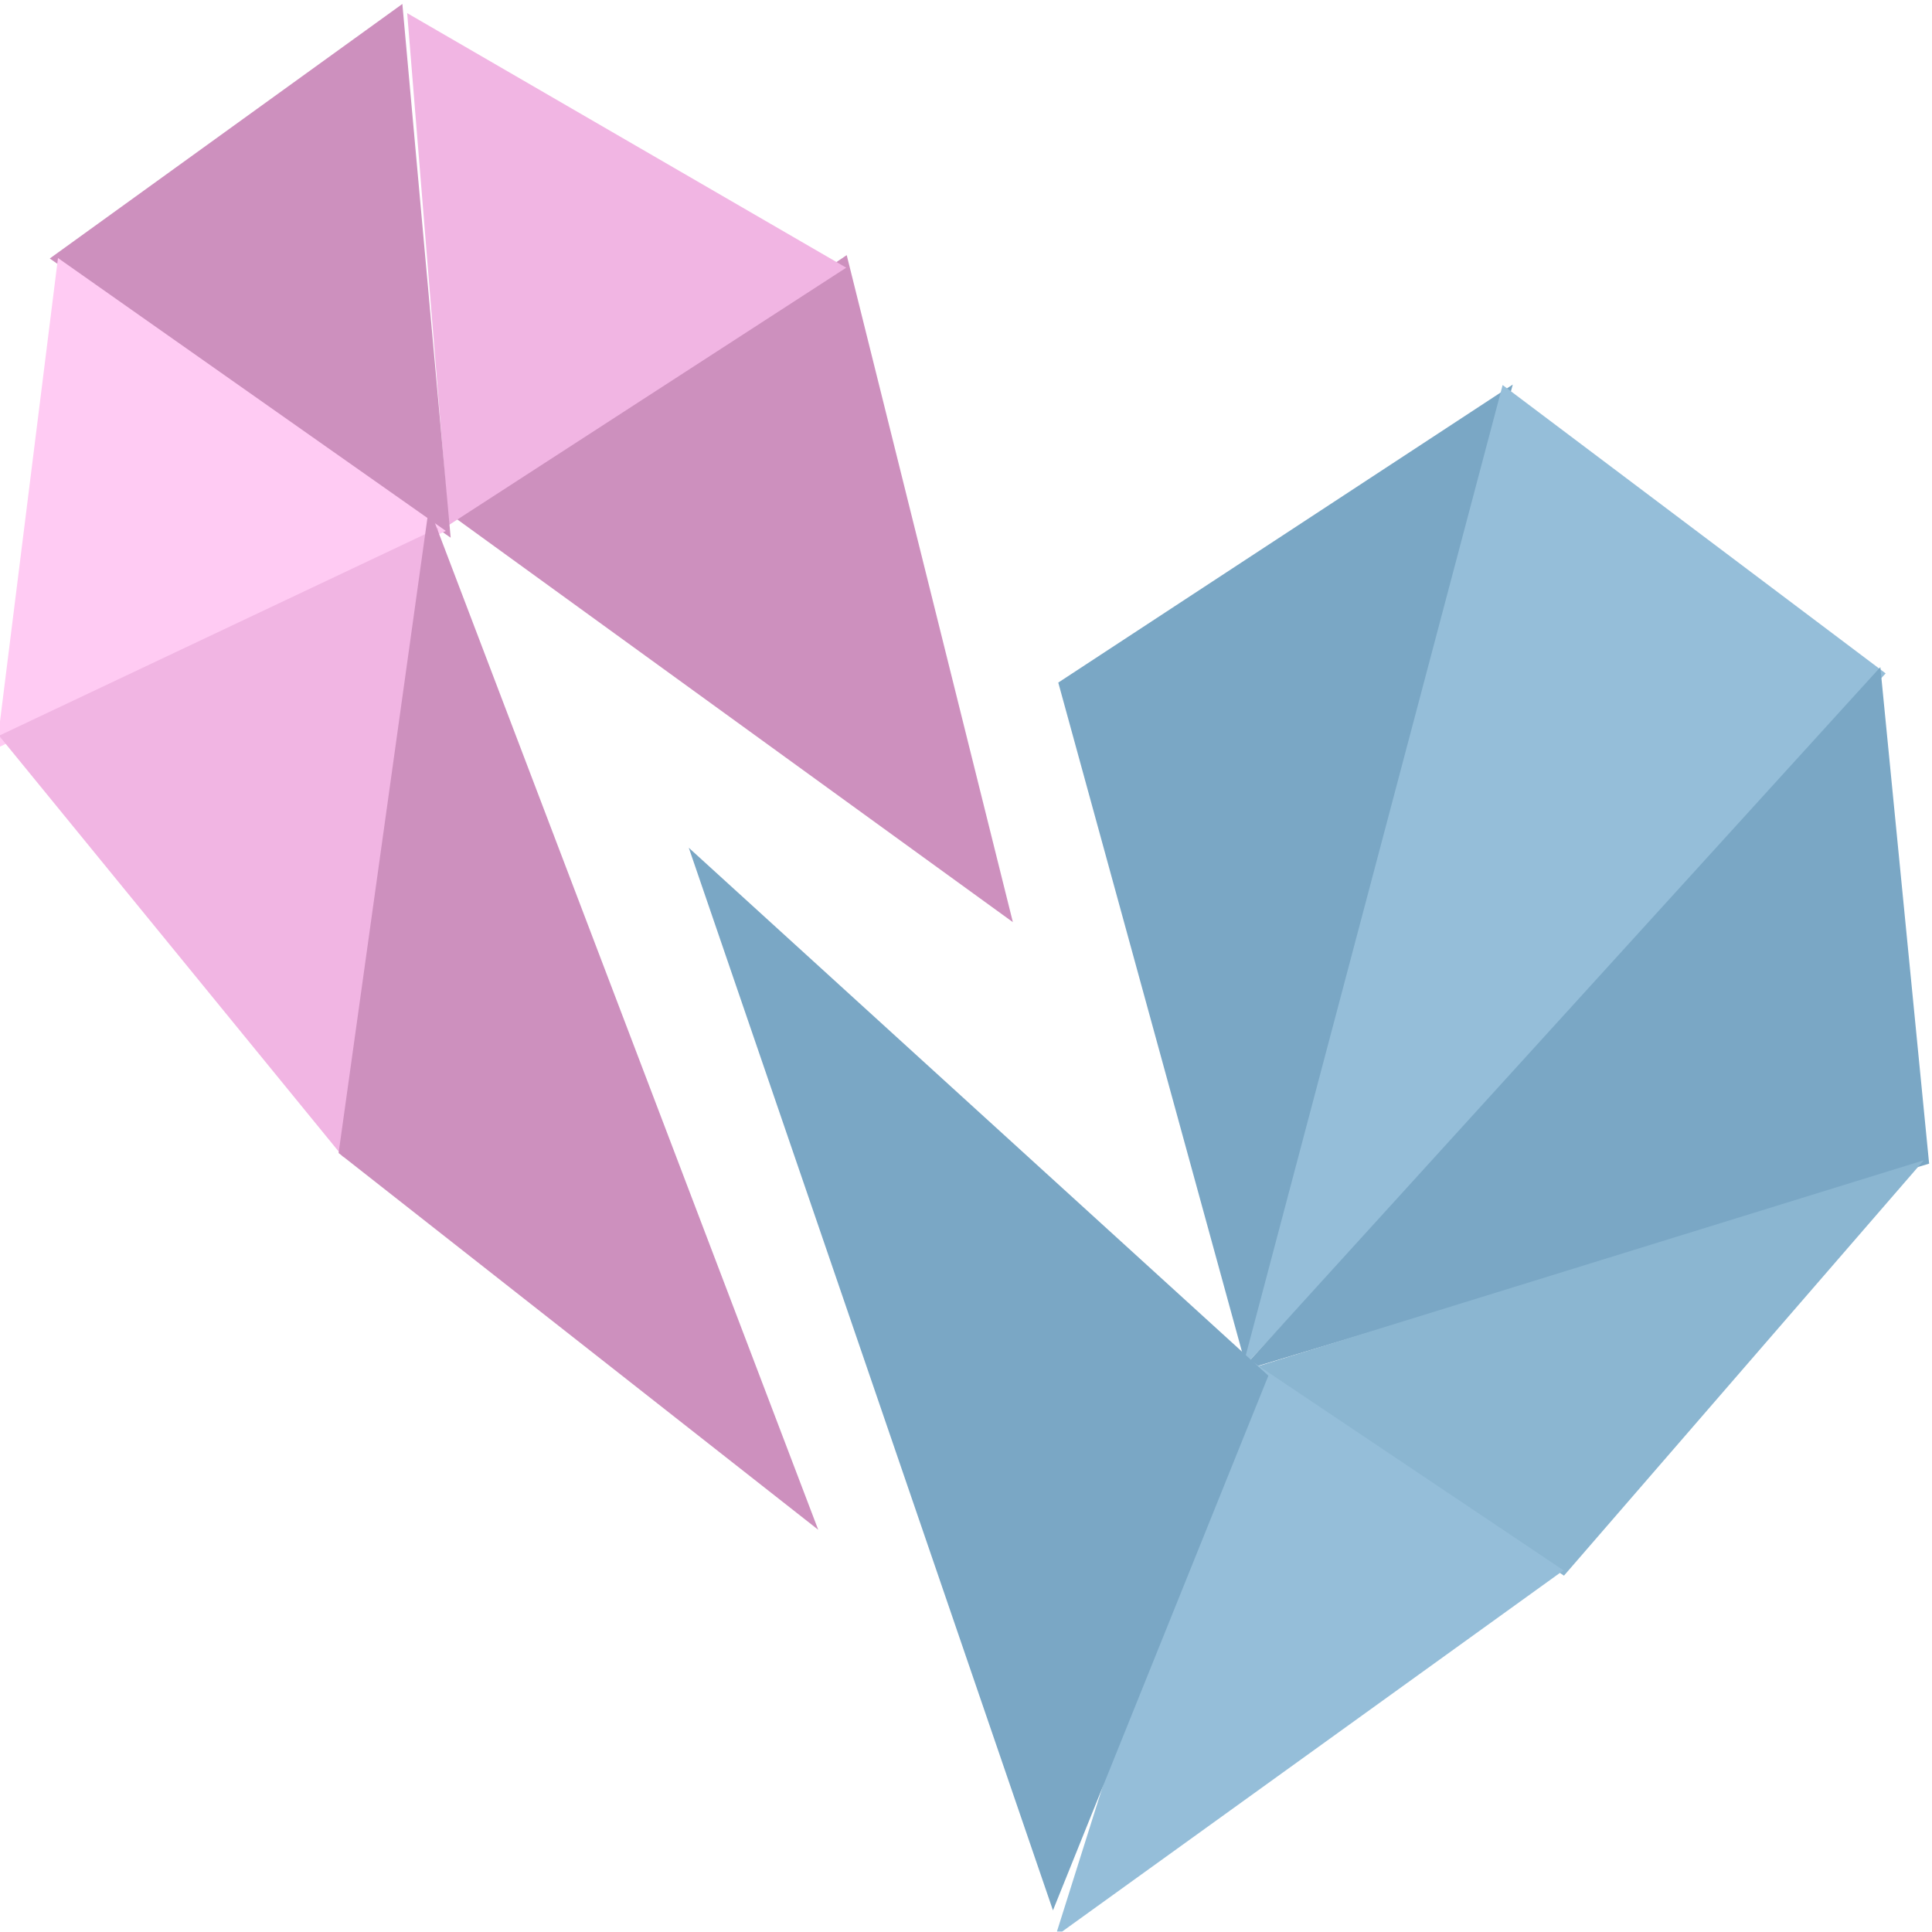
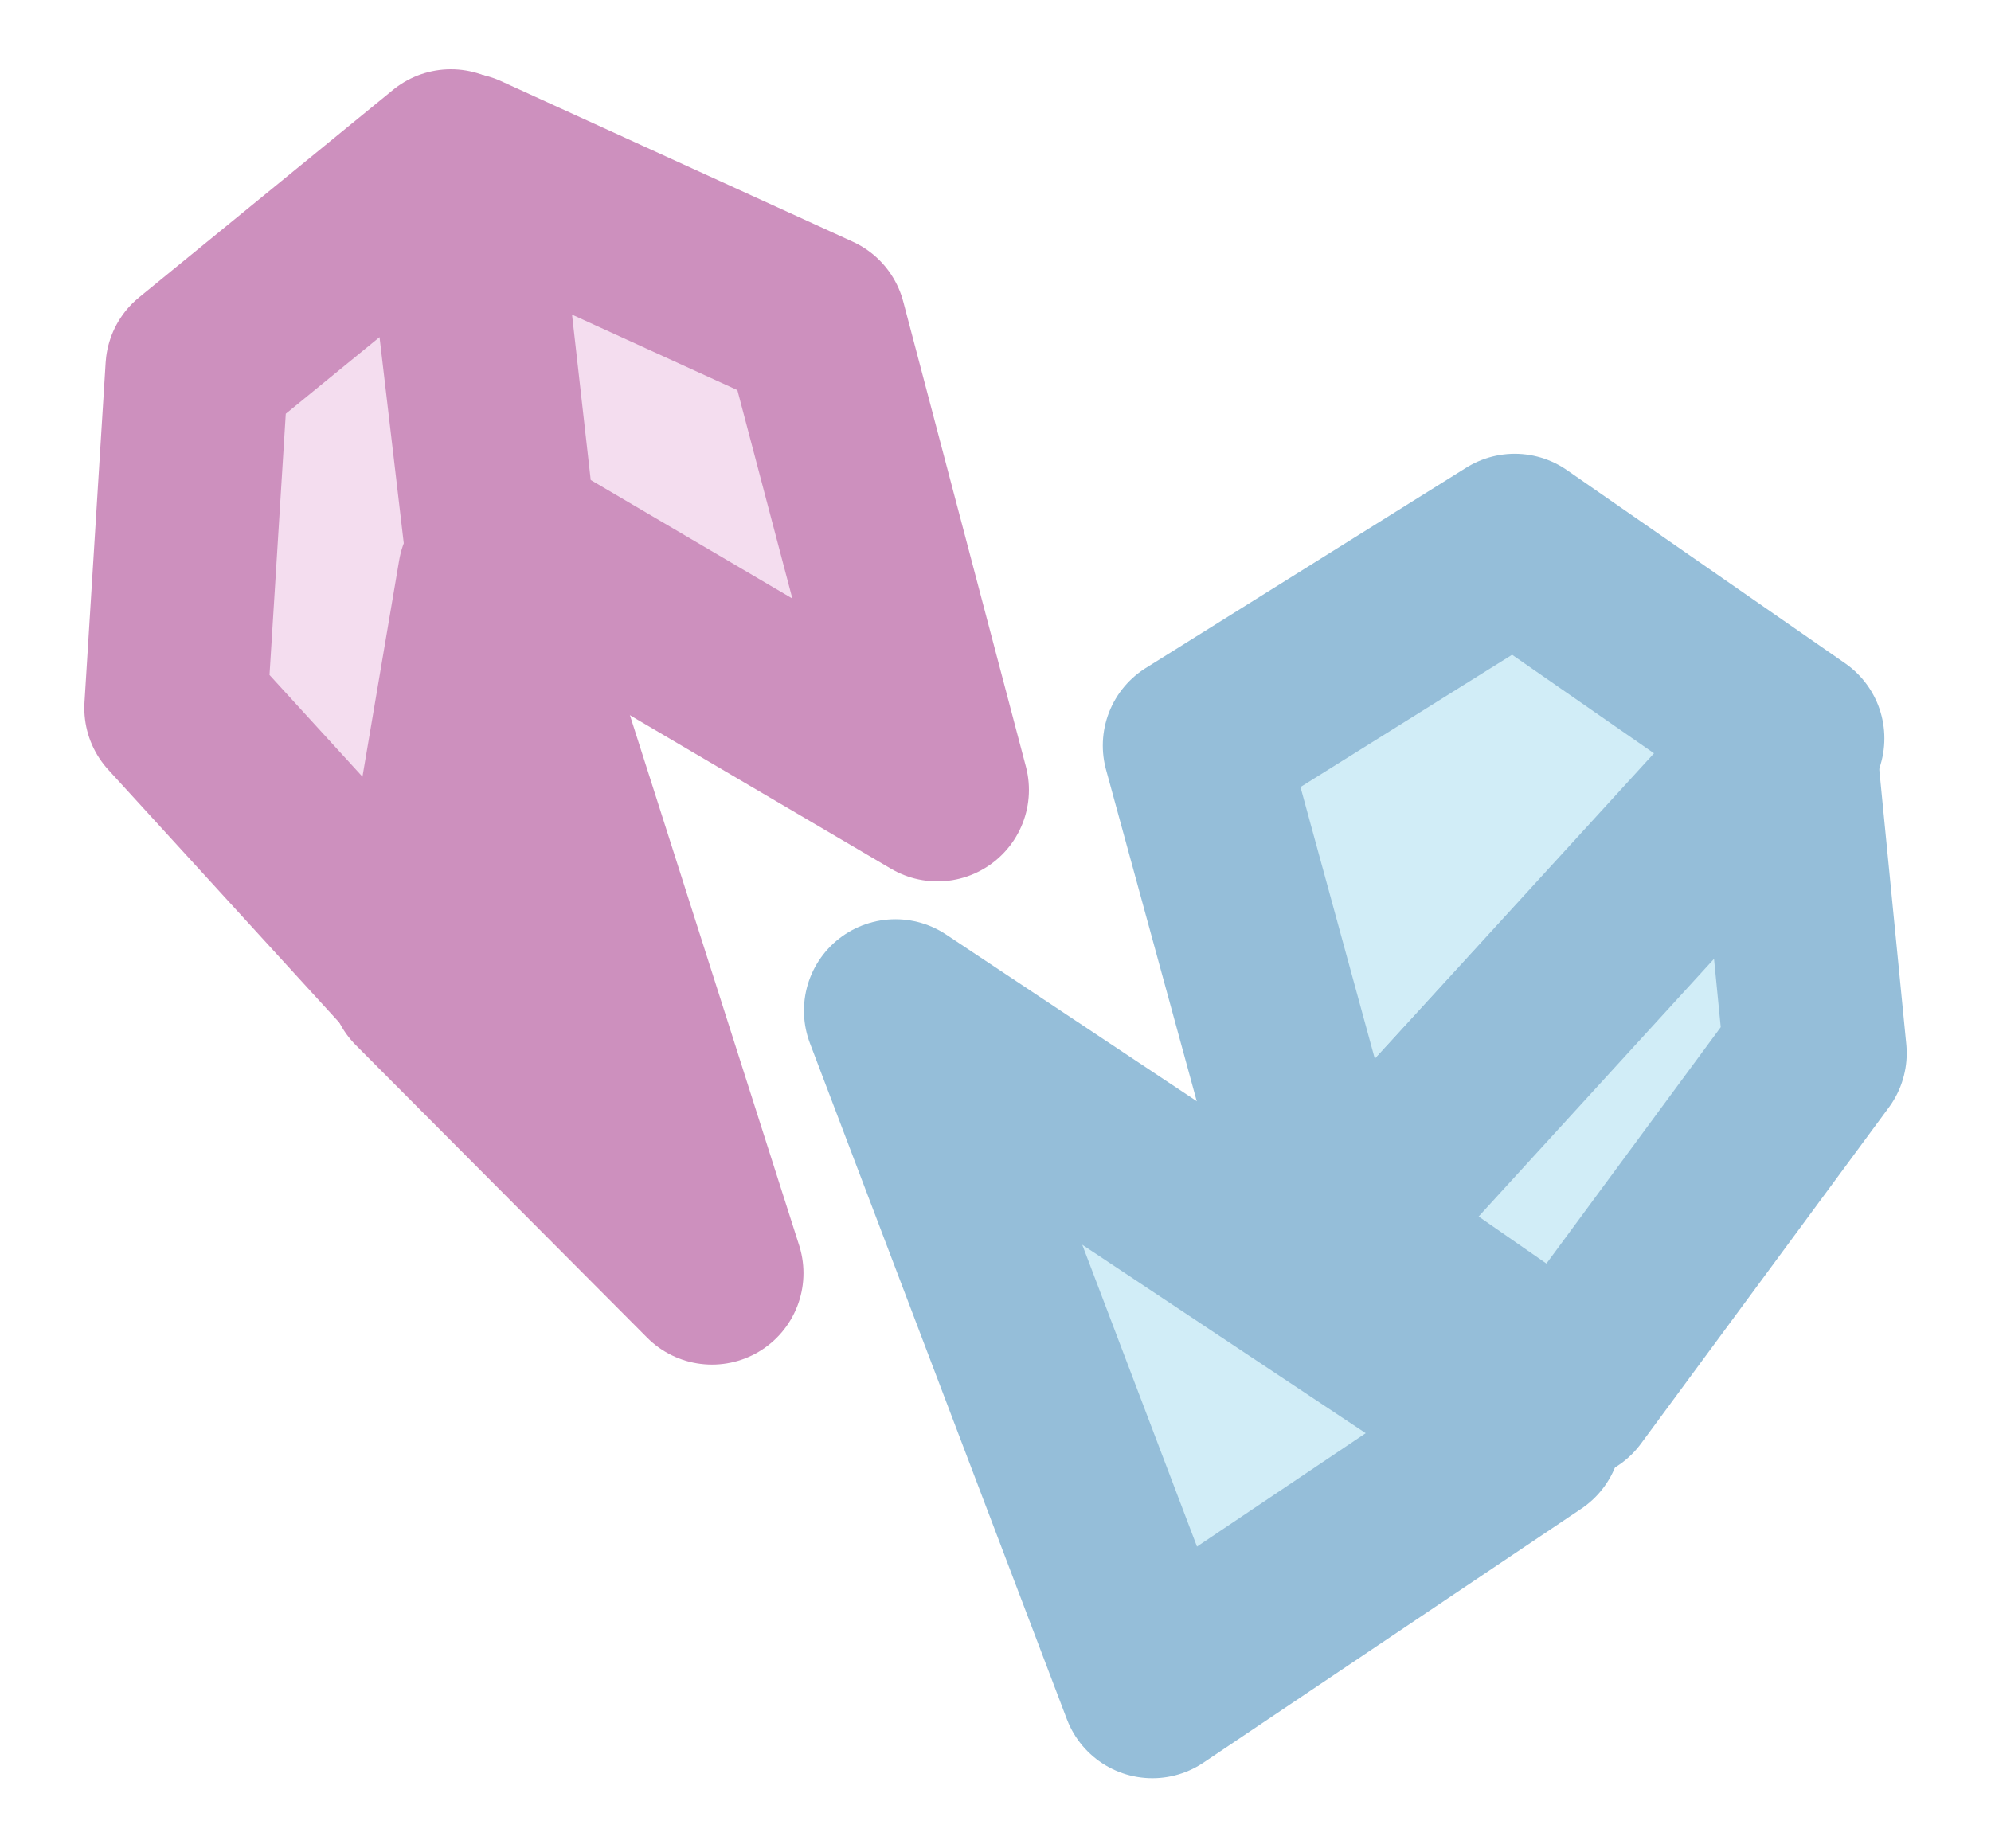
- <svg xmlns="http://www.w3.org/2000/svg" version="1.1" width="4mm" height="3.999mm">
-   <svg width="4mm" height="3.999mm" viewBox="0 0 4 3.999" version="1.1" id="SvgjsSvg1017">
-     <defs id="SvgjsDefs1015">
-       <linearGradient id="SvgjsLinearGradient1014">
-         <stop style="stop-color:#e0b7d7;stop-opacity:1;" offset="0" id="SvgjsStop1013" />
-       </linearGradient>
-     </defs>
-     <g id="SvgjsG1012" transform="translate(-47.15896,-131.7728)">
-       <path style="fill:#cd90be;fill-opacity:1;stroke:#cd90be;stroke-width:0;stroke-dasharray:none;stroke-opacity:1" d="m 48.912,132.301 -0.808,0.546 1.152,0.835 z" id="SvgjsPath1011" />
-       <path style="fill:#f1b5e3;fill-opacity:1;stroke:#cd90be;stroke-width:0;stroke-dasharray:none;stroke-opacity:1" d="m 48.088,132.86 0.823,-0.533 -0.909,-0.527 z" id="SvgjsPath1010" />
-       <path style="fill:#cd90be;fill-opacity:1;stroke:#cd90be;stroke-width:0;stroke-dasharray:none;stroke-opacity:1" d="m 47.992,131.781 0.1,1.105 -0.83,-0.578 z" id="SvgjsPath1009" />
-       <path style="fill:#ffcbf3;fill-opacity:1;stroke:#cd90be;stroke-width:0;stroke-dasharray:none;stroke-opacity:1" d="m 47.279,132.307 0.803,0.565 -0.93,0.45 z" id="SvgjsPath1008" />
-       <path style="fill:#f1b5e3;fill-opacity:1;stroke:#cd90be;stroke-width:0;stroke-dasharray:none;stroke-opacity:1" d="m 48.066,132.866 -0.909,0.43 0.713,0.873 z" id="SvgjsPath1007" />
-       <path style="fill:#cd90be;fill-opacity:1;stroke:#cd90be;stroke-width:0;stroke-dasharray:none;stroke-opacity:1" d="m 48.047,132.823 -0.187,1.337 0.993,0.78 z" id="SvgjsPath1006" />
-       <path style="fill:#7aa7c5;fill-opacity:1;stroke-width:0.011" d="m 49.35,133.186 0.386,1.406 0.555,-2.023 z" id="SvgjsPath1005" />
-       <path style="fill:#95bed9;fill-opacity:1;stroke-width:0.011" d="m 50.27,132.57 -0.539,2.036 1.332,-1.439 z" id="SvgjsPath1004" />
-       <path style="fill:#7aa7c5;fill-opacity:1;stroke-width:0.011" d="m 51.052,133.154 -1.326,1.458 1.427,-0.43 z" id="SvgjsPath1003" />
-       <path style="fill:#8bb6d1;fill-opacity:1;stroke-width:0.011" d="m 51.142,134.175 -1.39,0.43 0.645,0.43 z" id="SvgjsPath1002" />
-       <path style="fill:#95bed9;fill-opacity:1;stroke-width:0.011" d="m 49.725,134.574 0.671,0.45 -1.052,0.758 z" id="SvgjsPath1001" />
-       <path style="fill:#7aa7c5;fill-opacity:1;stroke-width:0.011" d="m 49.785,134.621 -0.446,1.107 -0.754,-2.2 z" id="SvgjsPath1000" />
+ <svg xmlns="http://www.w3.org/2000/svg" version="1.1" width="261.16" height="242.391">
+   <svg version="1.1" viewBox="0.0 0.0 261.16 242.391" fill="none" stroke="none" stroke-linecap="square" stroke-miterlimit="10">
+     <clipPath id="SvgjsClipPath1000">
+       <path d="m0 0l261.16 0l0 242.391l-261.16 0l0 -242.391z" clip-rule="nonzero" />
+     </clipPath>
+     <g clip-path="url(#p.0)">
+       <path fill="#000000" fill-opacity="0.0" d="m0 0l261.16 0l0 242.391l-261.16 0z" fill-rule="evenodd" />
+       <path fill="#f4ddef" d="m60.729 21.558l5.504 48.722l56.733 33.36l-16.089 -61.012z" fill-rule="evenodd" />
+       <path stroke="#cd90be" stroke-width="24.0" stroke-linejoin="round" stroke-linecap="butt" d="m60.729 21.558l5.504 48.722l56.733 33.36l-16.089 -61.012z" fill-rule="evenodd" />
+       <path fill="#f4ddef" d="m65.49 75.059l-10.707 52.563l-31.725 -34.729l2.776 -44.585l33.312 -27.22z" fill-rule="evenodd" />
+       <path stroke="#cd90be" stroke-width="24.0" stroke-linejoin="round" stroke-linecap="butt" d="m65.49 75.059l-10.707 52.563l-31.725 -34.729l2.776 -44.585l33.312 -27.22z" fill-rule="evenodd" />
+       <path fill="#f4ddef" d="m55.177 128.66l38.215 38.377l-29.205 -91.512z" fill-rule="evenodd" />
+       <path stroke="#cd90be" stroke-width="24.0" stroke-linejoin="round" stroke-linecap="butt" d="m55.177 128.66l38.215 38.377l-29.205 -91.512z" fill-rule="evenodd" />
+       <path fill="#d1edf7" d="m156.655 97.817l17.845 65.234l60.674 -66.173l-36.484 -25.343z" fill-rule="evenodd" />
+       <path stroke="#95bed9" stroke-width="24.0" stroke-linejoin="round" stroke-linecap="butt" d="m156.655 97.817l17.845 65.234l60.674 -66.173l-36.484 -25.343z" fill-rule="evenodd" />
+       <path fill="#d1edf7" d="m175.842 161.642l29.743 20.649l32.518 -44.115l-3.965 -40.361z" fill-rule="evenodd" />
+       <path stroke="#95bed9" stroke-width="24.0" stroke-linejoin="round" stroke-linecap="butt" d="m175.842 161.642l29.743 20.649l32.518 -44.115l-3.965 -40.361z" fill-rule="evenodd" />
+       <path fill="#d1edf7" d="m117.454 132.603l83.278 55.379l-49.57 33.321z" fill-rule="evenodd" />
+       <path stroke="#95bed9" stroke-width="24.0" stroke-linejoin="round" stroke-linecap="butt" d="m117.454 132.603l83.278 55.379l-49.57 33.321z" fill-rule="evenodd" />
    </g>
  </svg>
  <style>@media (prefers-color-scheme: light) { :root { filter: none; } }
</style>
</svg>
